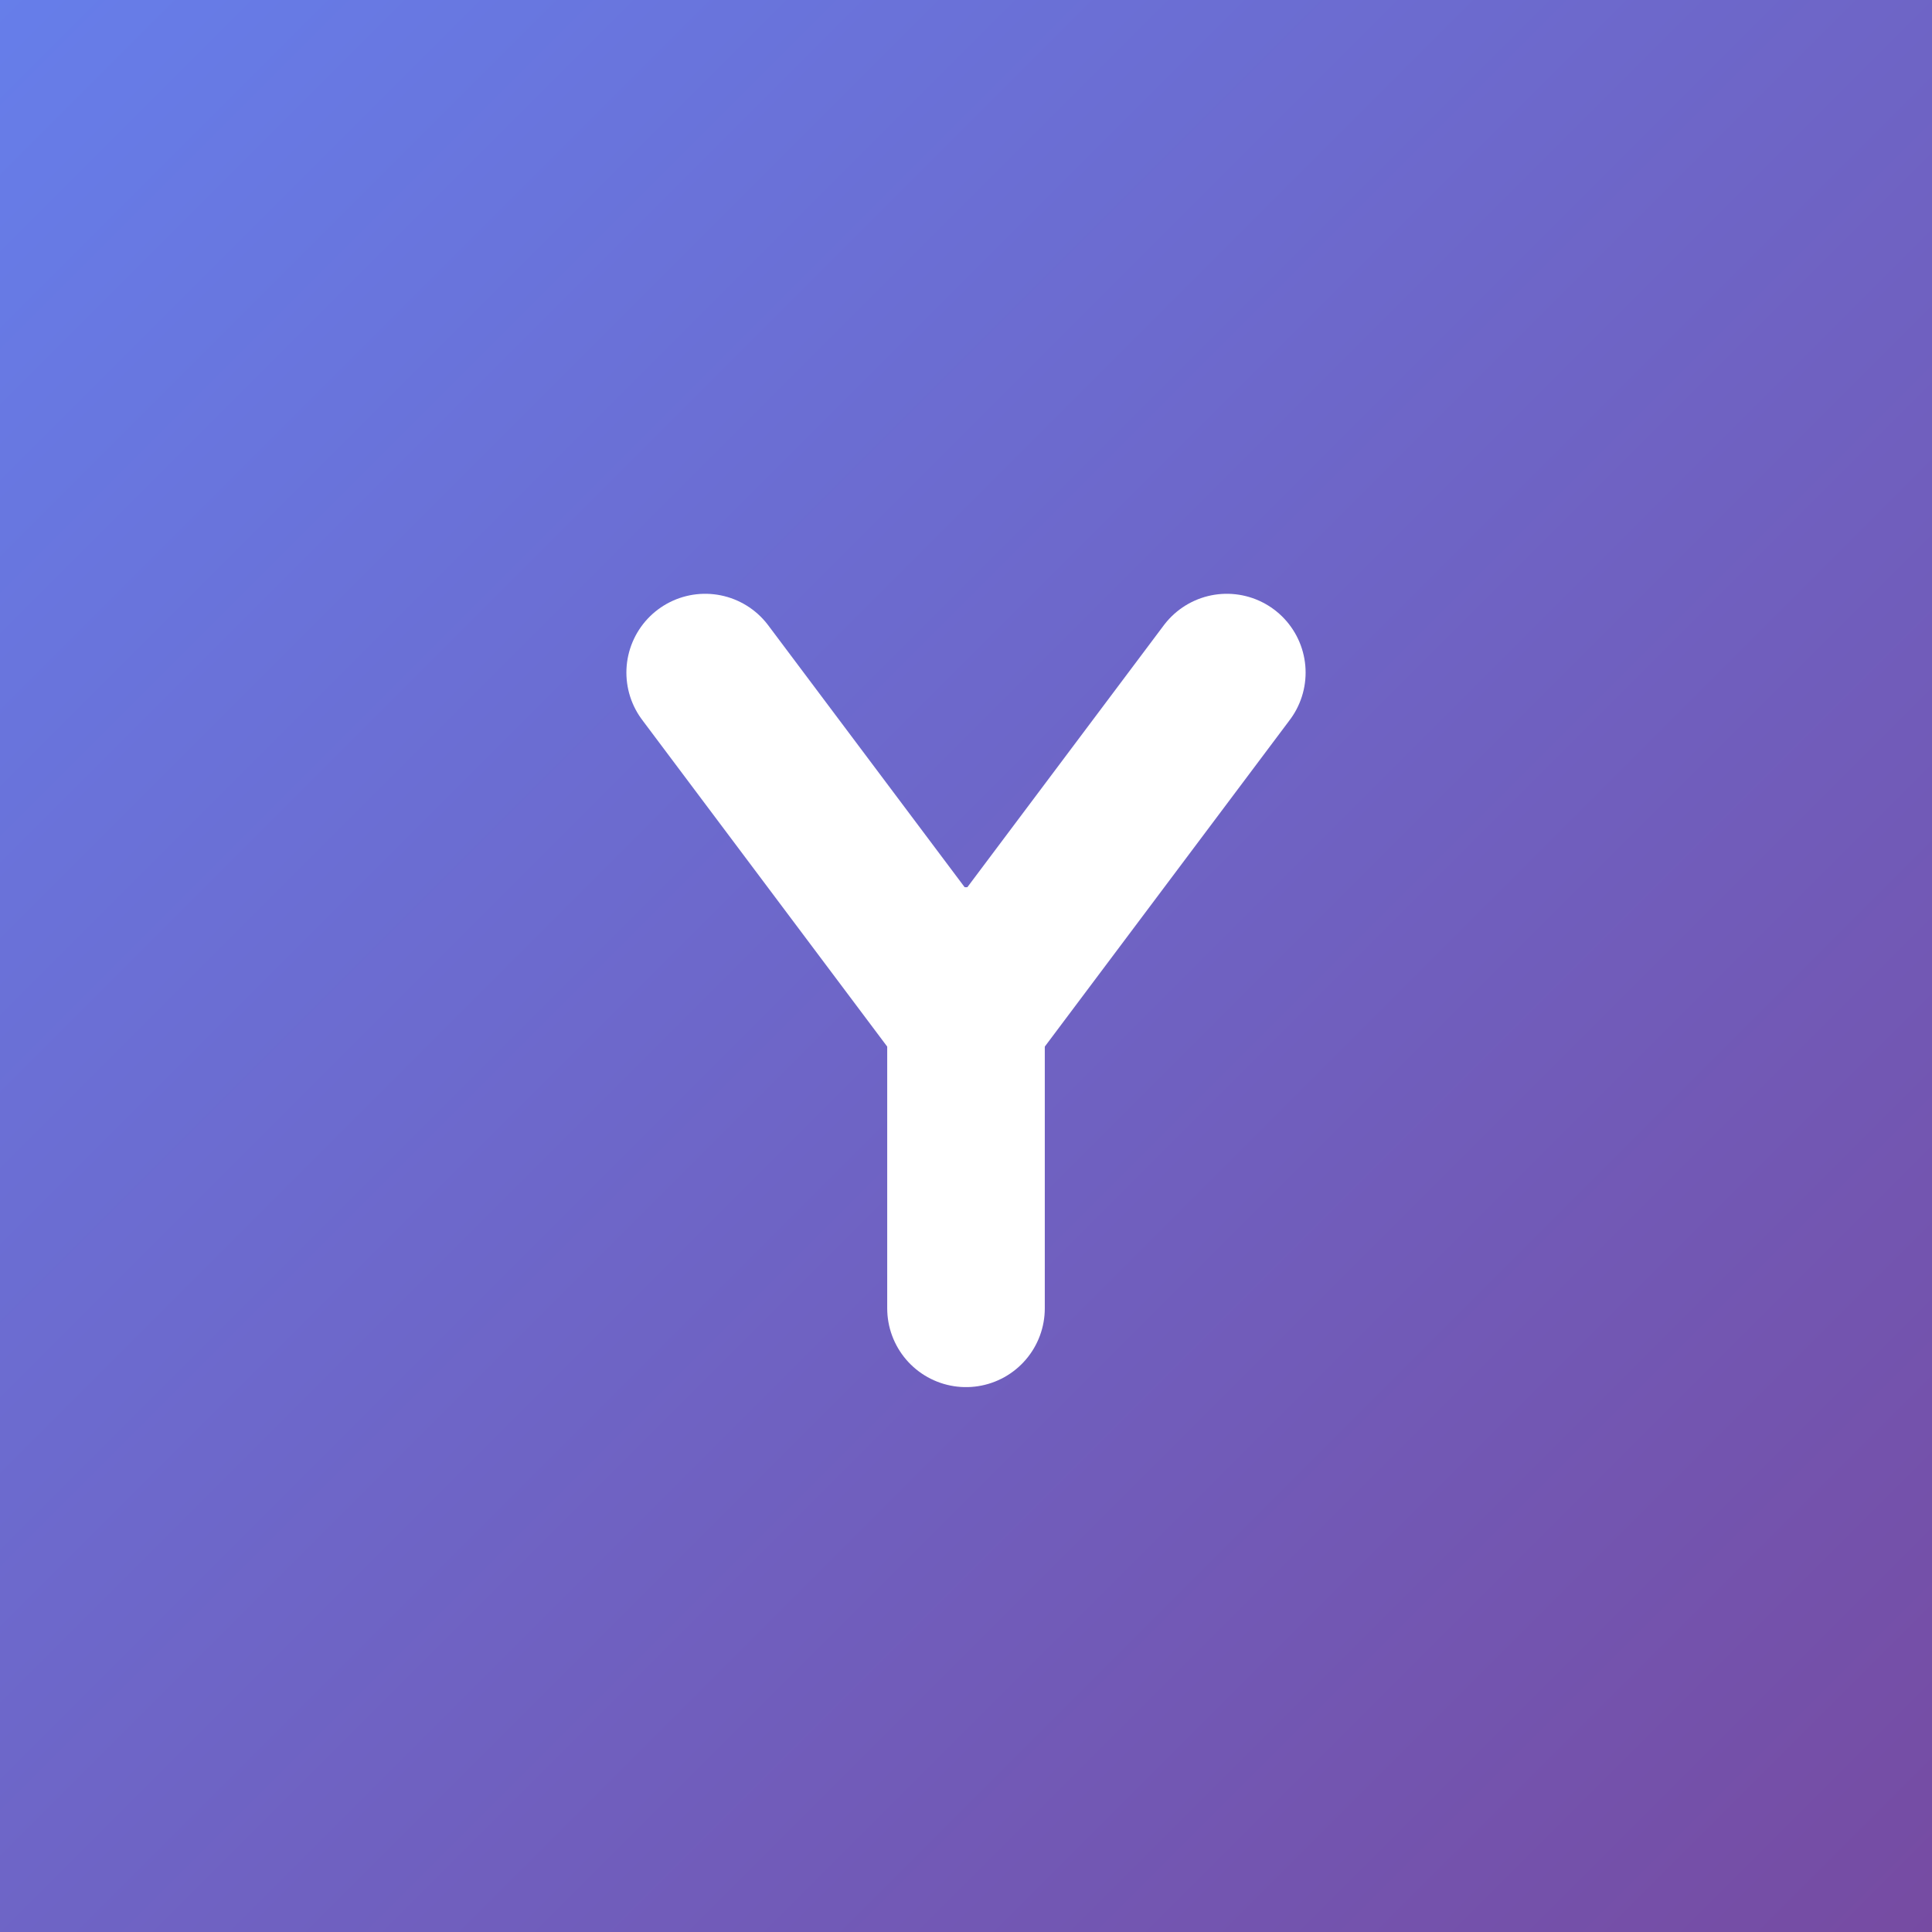
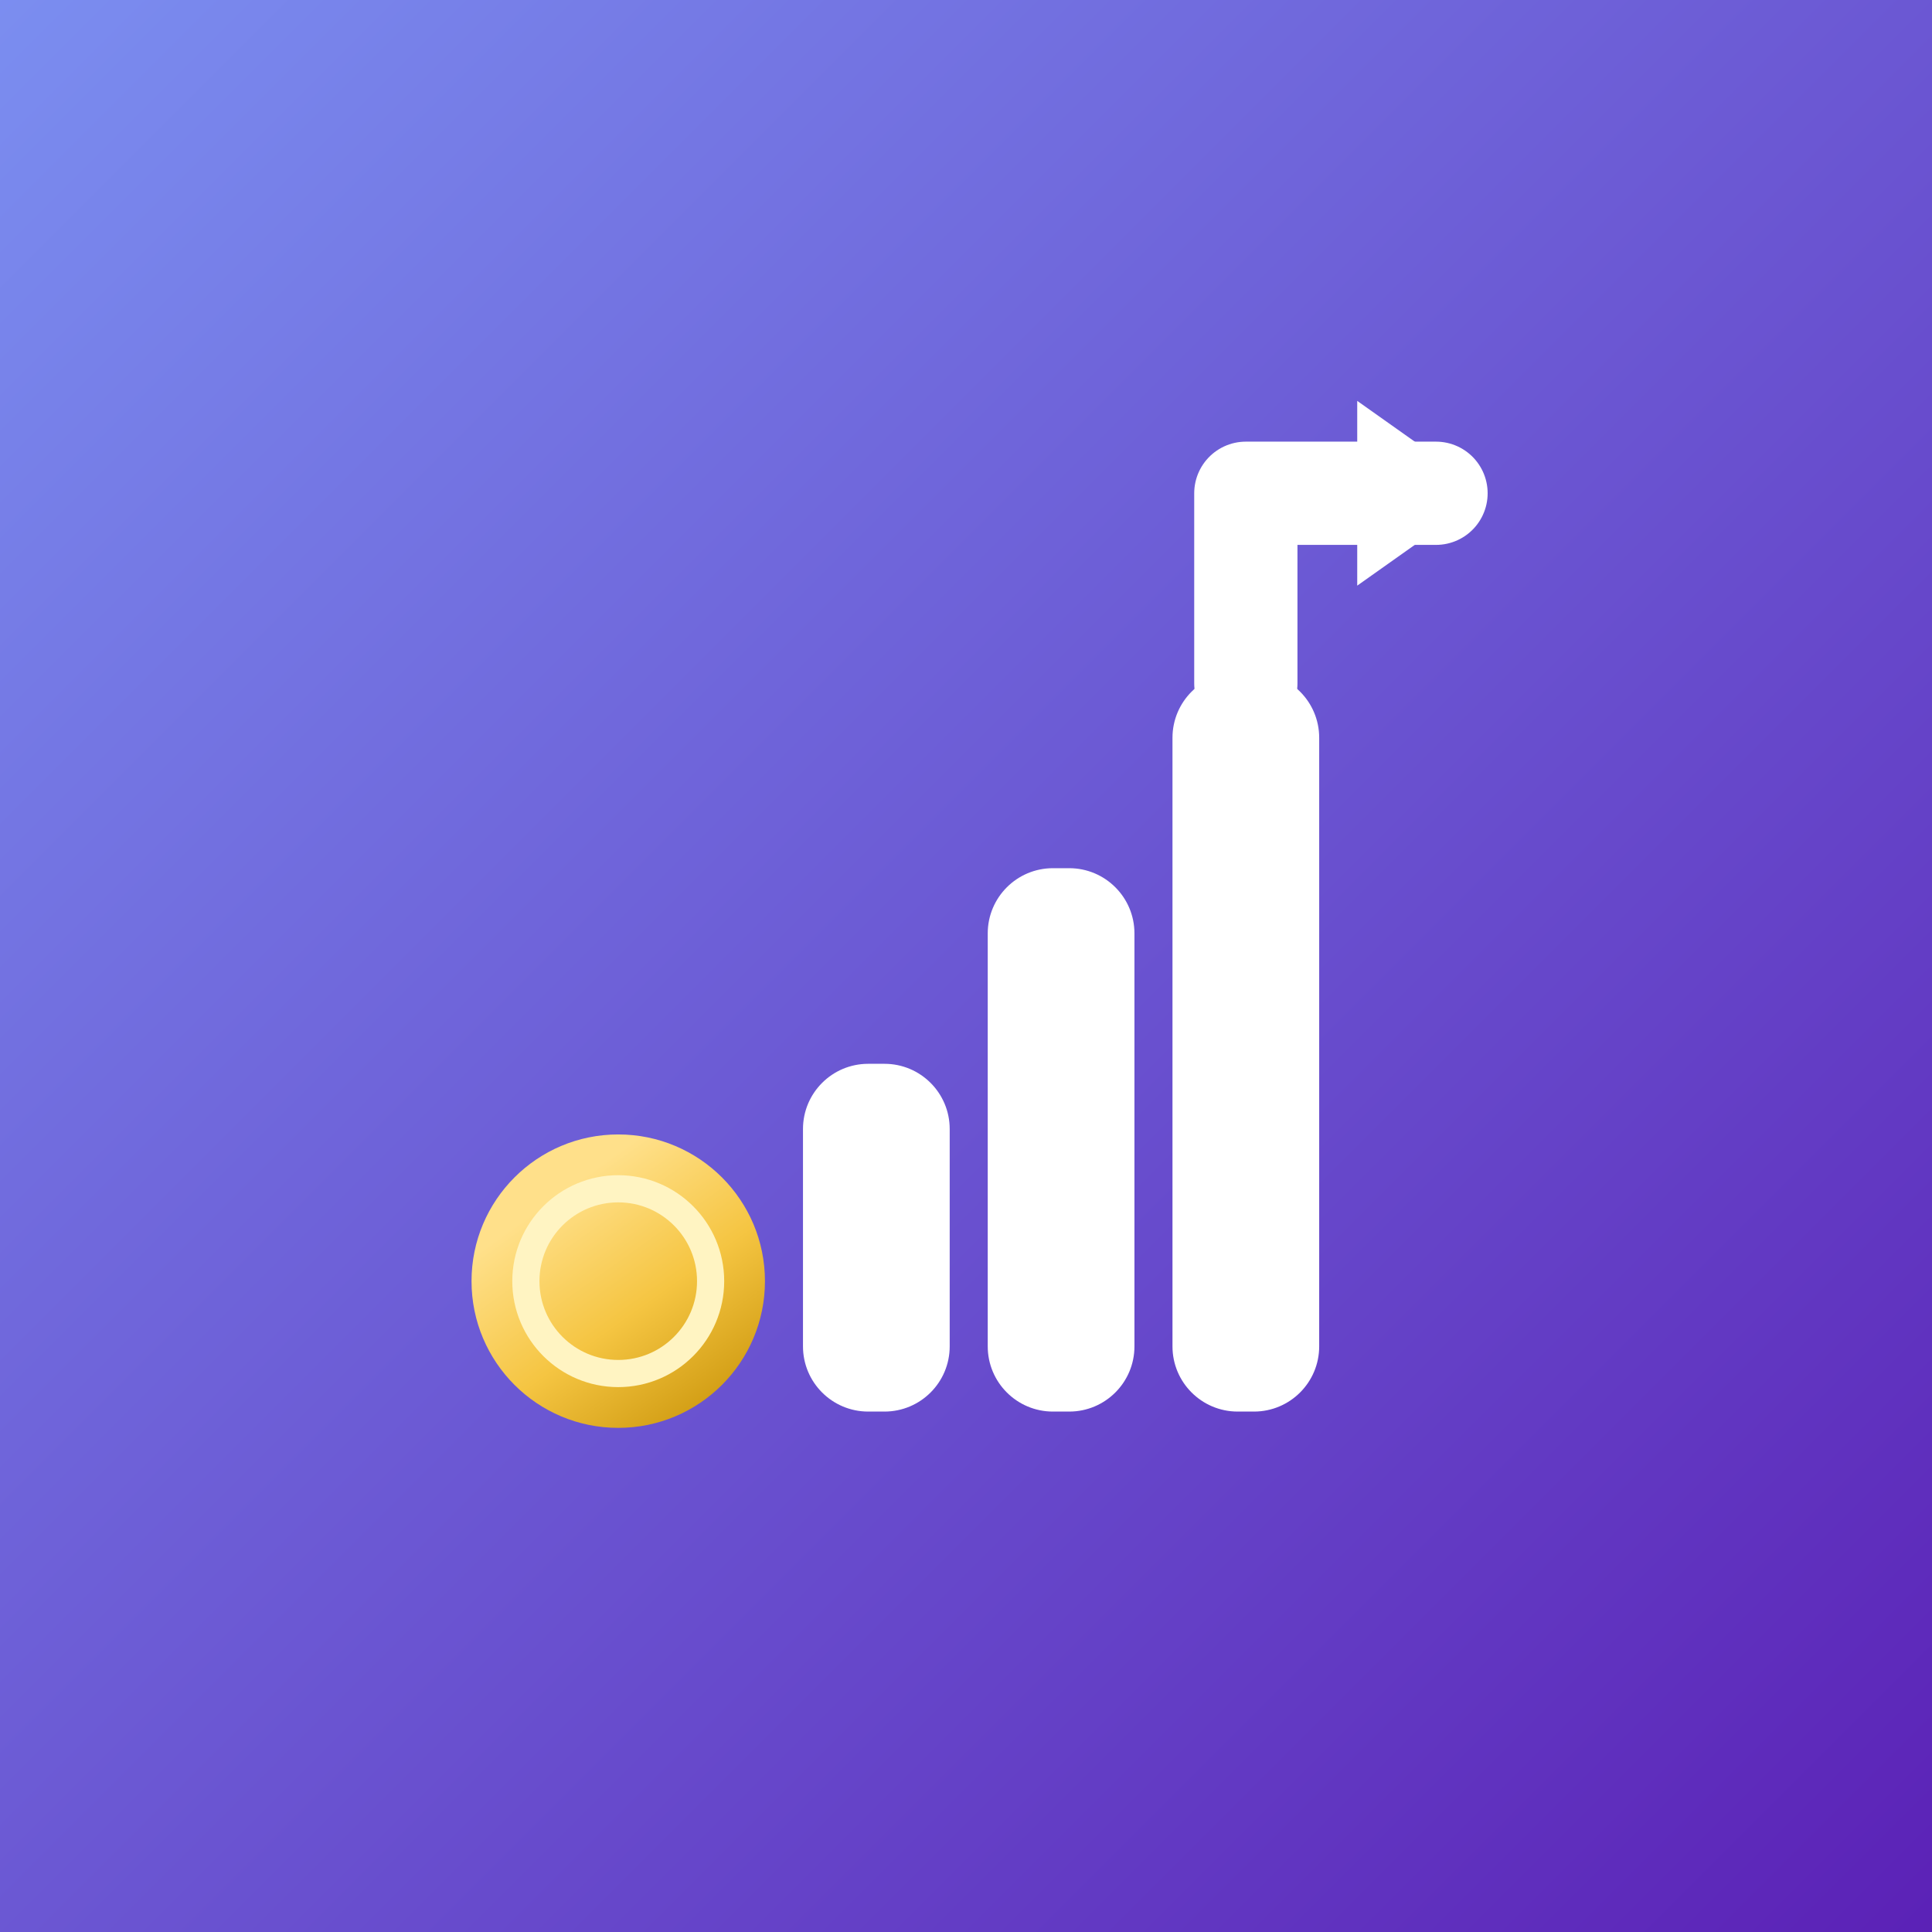
<svg xmlns="http://www.w3.org/2000/svg" viewBox="0 0 512 512" width="512" height="512">
  <defs>
    <linearGradient id="py" x1="0%" y1="0%" x2="100%" y2="100%">
-       <stop offset="0%" stop-color="#667eea" />
-       <stop offset="100%" stop-color="#764ba2" />
+       <stop offset="0%" stop-color="#7b8ef0" />
+       <stop offset="100%" stop-color="#5b21b6" />
+     </linearGradient>
+     <linearGradient id="gold" x1="30%" y1="20%" x2="80%" y2="90%">
+       <stop offset="0%" stop-color="#ffe08a" />
+       <stop offset="55%" stop-color="#f5c542" />
+       <stop offset="100%" stop-color="#d4a017" />
    </linearGradient>
  </defs>
  <rect width="512" height="512" fill="url(#py)" />
  <g transform="translate(256 256) scale(0.72) translate(-256 -256)">
-     <path d="M160 148 L256 276 L352 148" fill="none" stroke="#fff" stroke-width="58" stroke-linecap="round" stroke-linejoin="round" />
-     <path d="M256 256 V382" fill="none" stroke="#fff" stroke-width="58" stroke-linecap="round" />
+     <circle cx="128" cy="372" r="54" fill="url(#gold)" />
+     <circle cx="128" cy="372" r="34" fill="none" stroke="#fff4c2" stroke-width="10" />
+     <rect x="196" y="292" width="54" height="128" rx="24" fill="#fff" />
+     <rect x="264" y="220" width="54" height="200" rx="24" fill="#fff" />
+     <rect x="332" y="148" width="54" height="272" rx="24" fill="#fff" />
+     <path d="M359 152 V82 H429" fill="none" stroke="#fff" stroke-width="38" stroke-linecap="round" stroke-linejoin="round" />
+     <path d="M400 48 L448 82 L400 116 Z" fill="#fff" />
  </g>
</svg>
